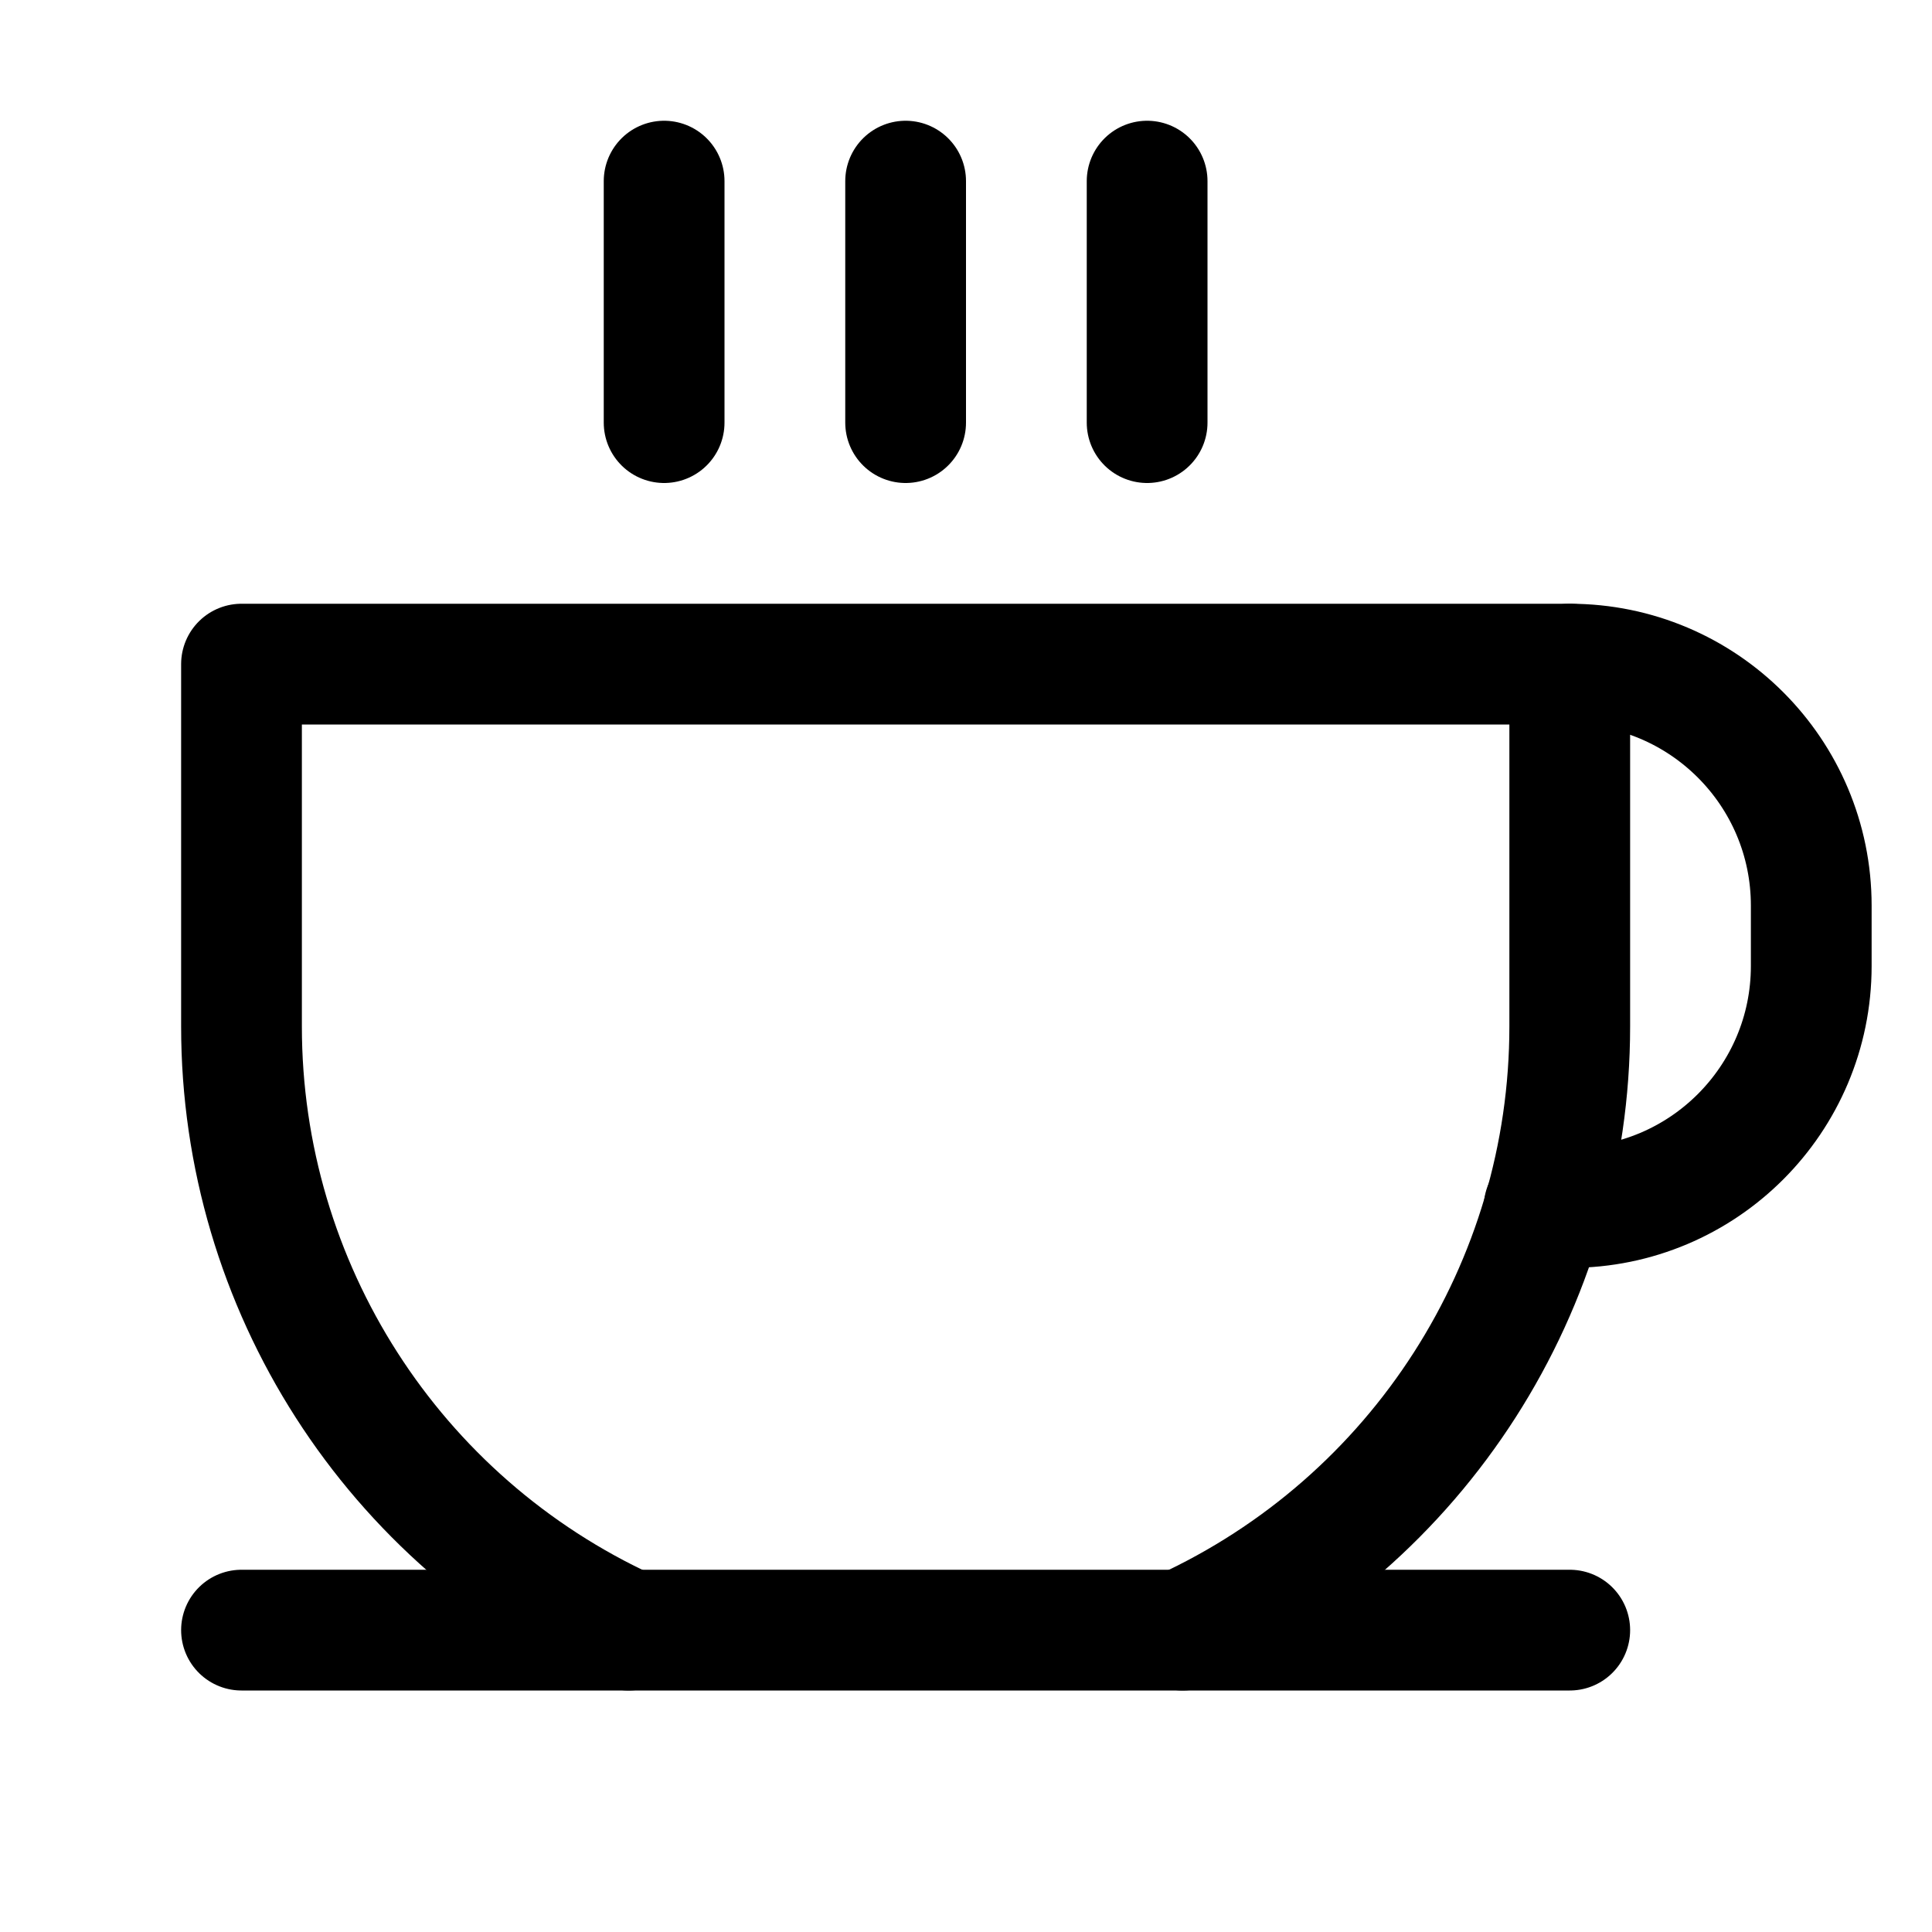
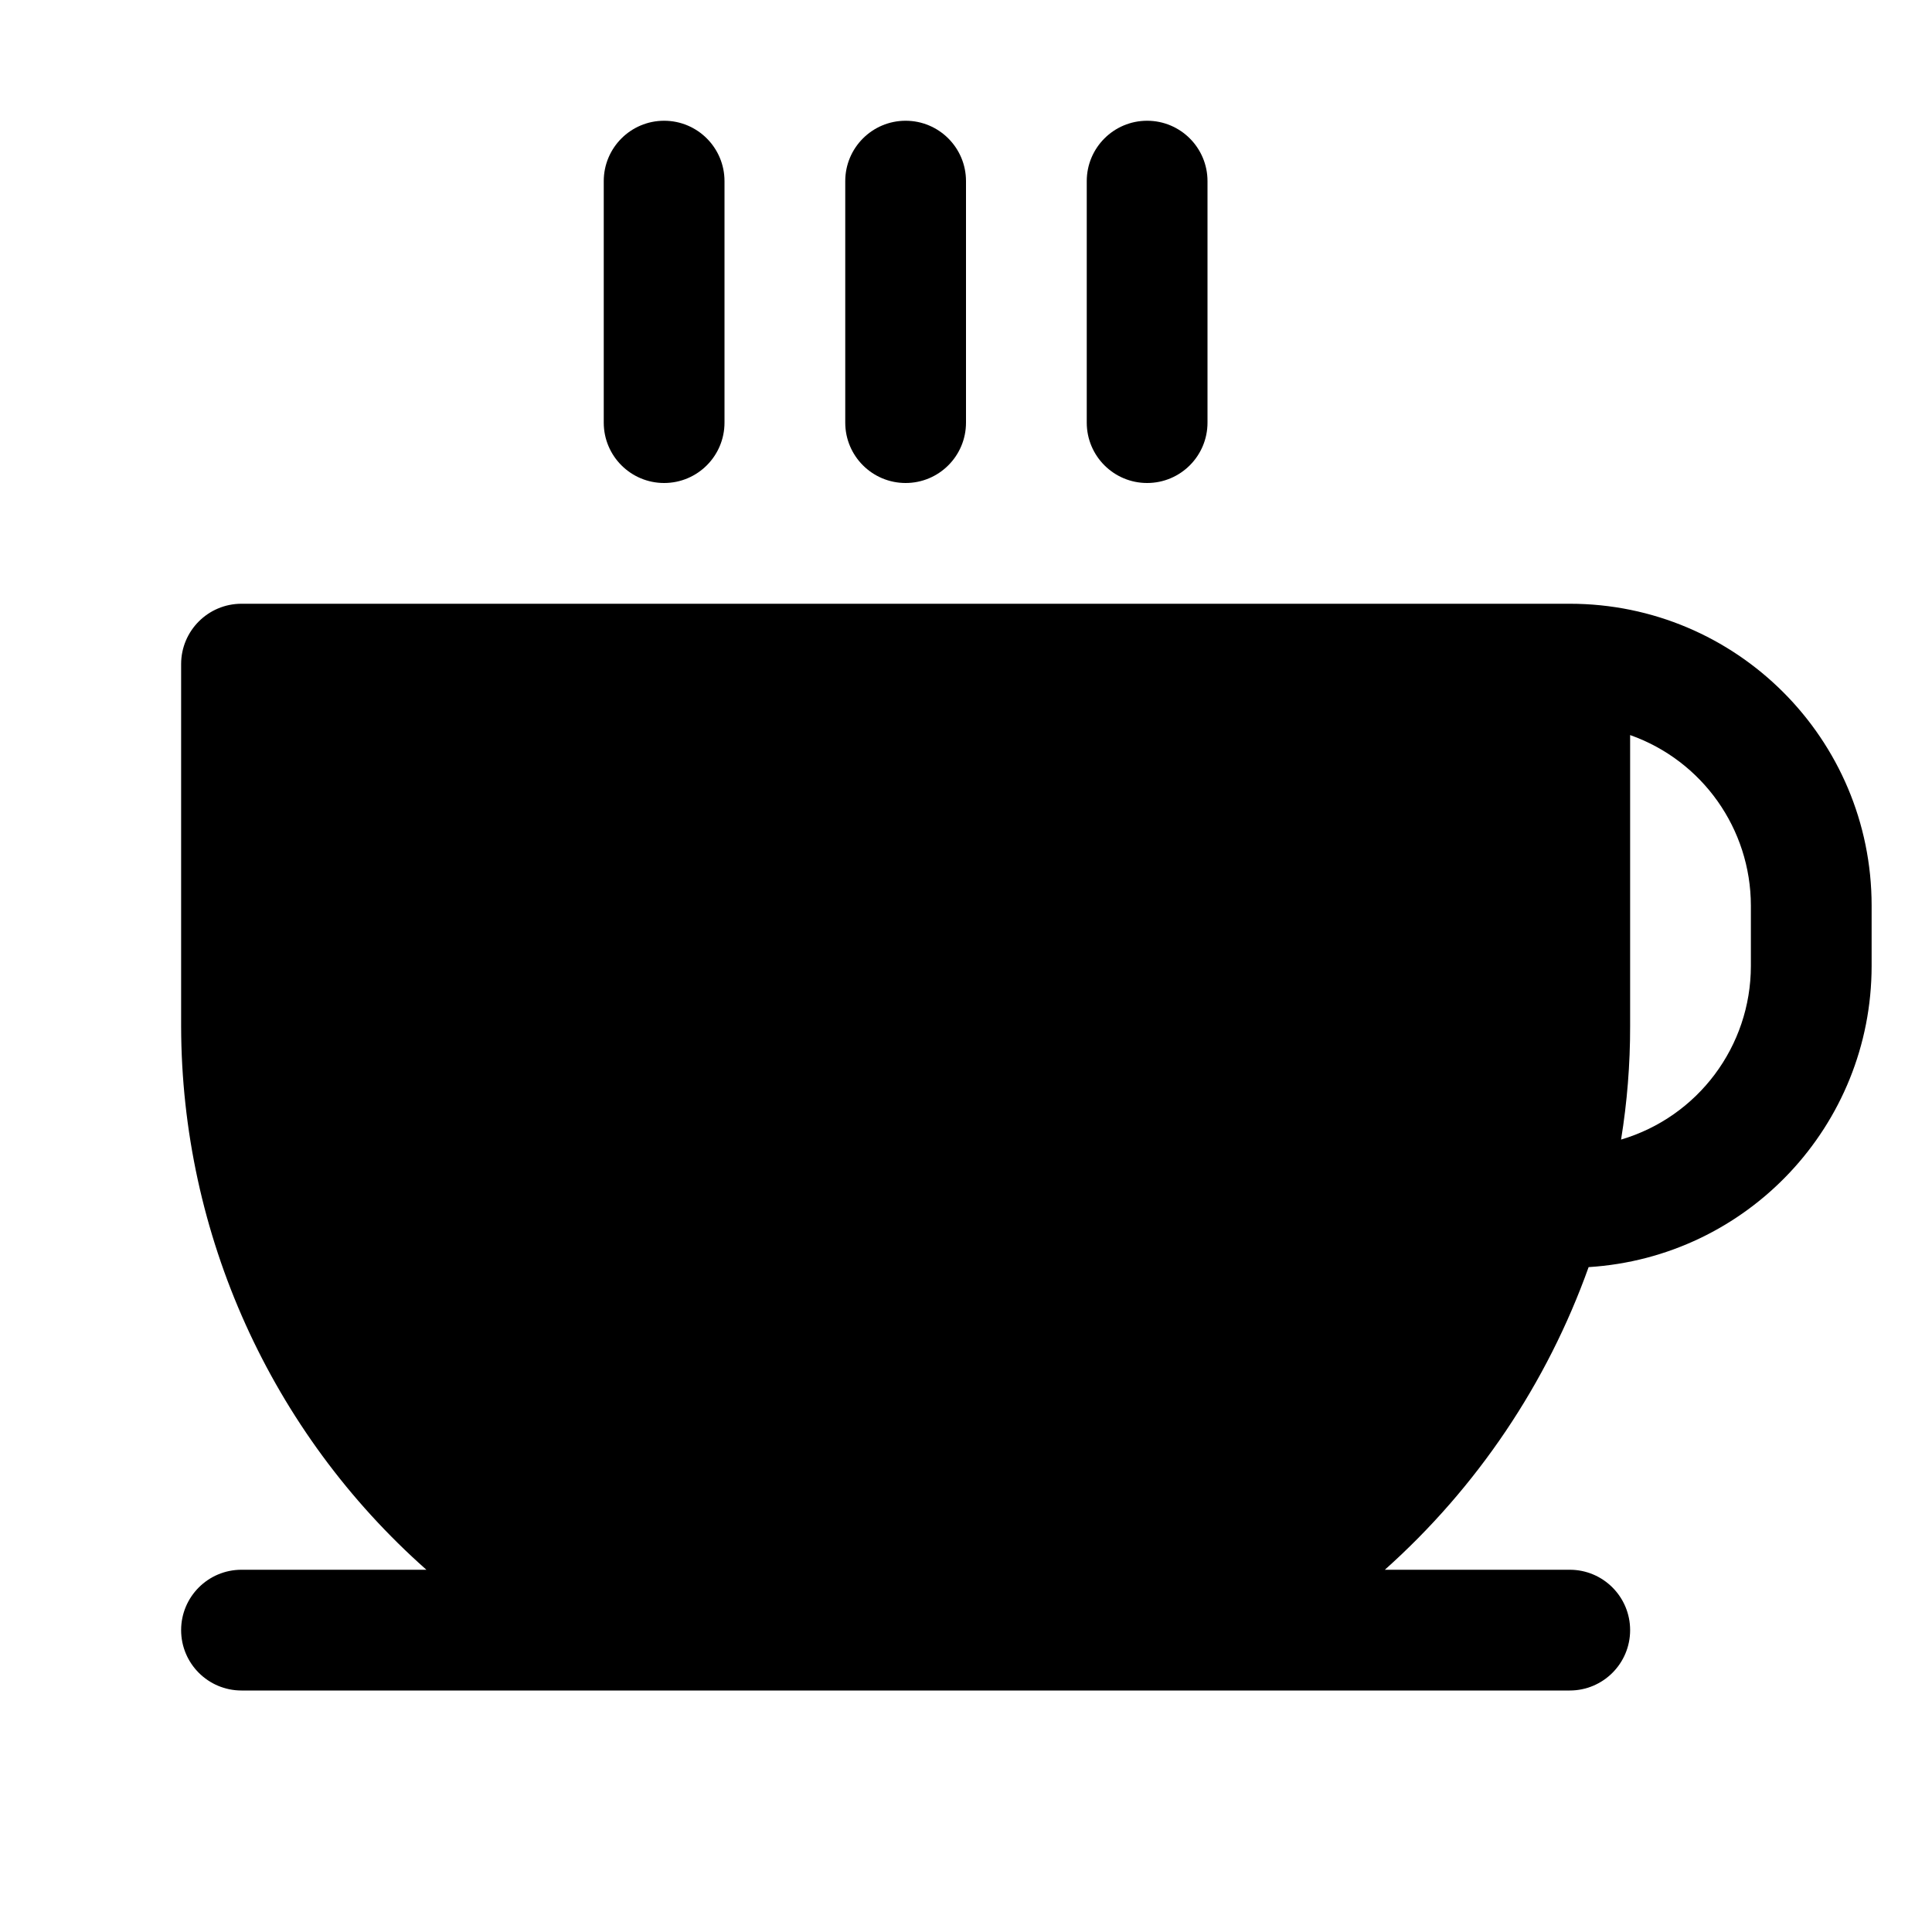
<svg xmlns="http://www.w3.org/2000/svg" width="192" height="192" fill="currentColor" viewBox="0 0 256 256">
  <rect width="256" height="256" fill="none" />
-   <line x1="88" y1="24" x2="88" y2="56" fill="none" stroke="currentColor" stroke-linecap="round" stroke-linejoin="round" stroke-width="16" />
-   <line x1="120" y1="24" x2="120" y2="56" fill="none" stroke="currentColor" stroke-linecap="round" stroke-linejoin="round" stroke-width="16" />
-   <line x1="152" y1="24" x2="152" y2="56" fill="none" stroke="currentColor" stroke-linecap="round" stroke-linejoin="round" stroke-width="16" />
-   <line x1="32" y1="216" x2="208" y2="216" fill="none" stroke="currentColor" stroke-linecap="round" stroke-linejoin="round" stroke-width="16" />
-   <path d="M83.3,216A88,88,0,0,1,32,136V88H208v48a88,88,0,0,1-51.3,80" fill="none" stroke="currentColor" stroke-linecap="round" stroke-linejoin="round" stroke-width="16" />
-   <path d="M208,88h0a32,32,0,0,1,32,32v8a32,32,0,0,1-32,32h-3.4" fill="none" stroke="currentColor" stroke-linecap="round" stroke-linejoin="round" stroke-width="16" />
+   <path d="M80,56V24a8,8,0,0,1,16,0V56a8,8,0,0,1-16,0Zm40,8a8,8,0,0,0,8-8V24a8,8,0,0,0-16,0V56A8,8,0,0,0,120,64Zm32,0a8,8,0,0,0,8-8V24a8,8,0,0,0-16,0V56A8,8,0,0,0,152,64Zm96,56v8a40,40,0,0,1-37.5,39.9,98,98,0,0,1-27,40.1H208a8,8,0,0,1,0,16H32a8,8,0,0,1,0-16H56.5A96.4,96.4,0,0,1,24,136V88a8,8,0,0,1,8-8H208A40,40,0,0,1,248,120Zm-16,0a24,24,0,0,0-16-22.6V136a92.9,92.9,0,0,1-1.2,15A24,24,0,0,0,232,128Z" />
</svg>
